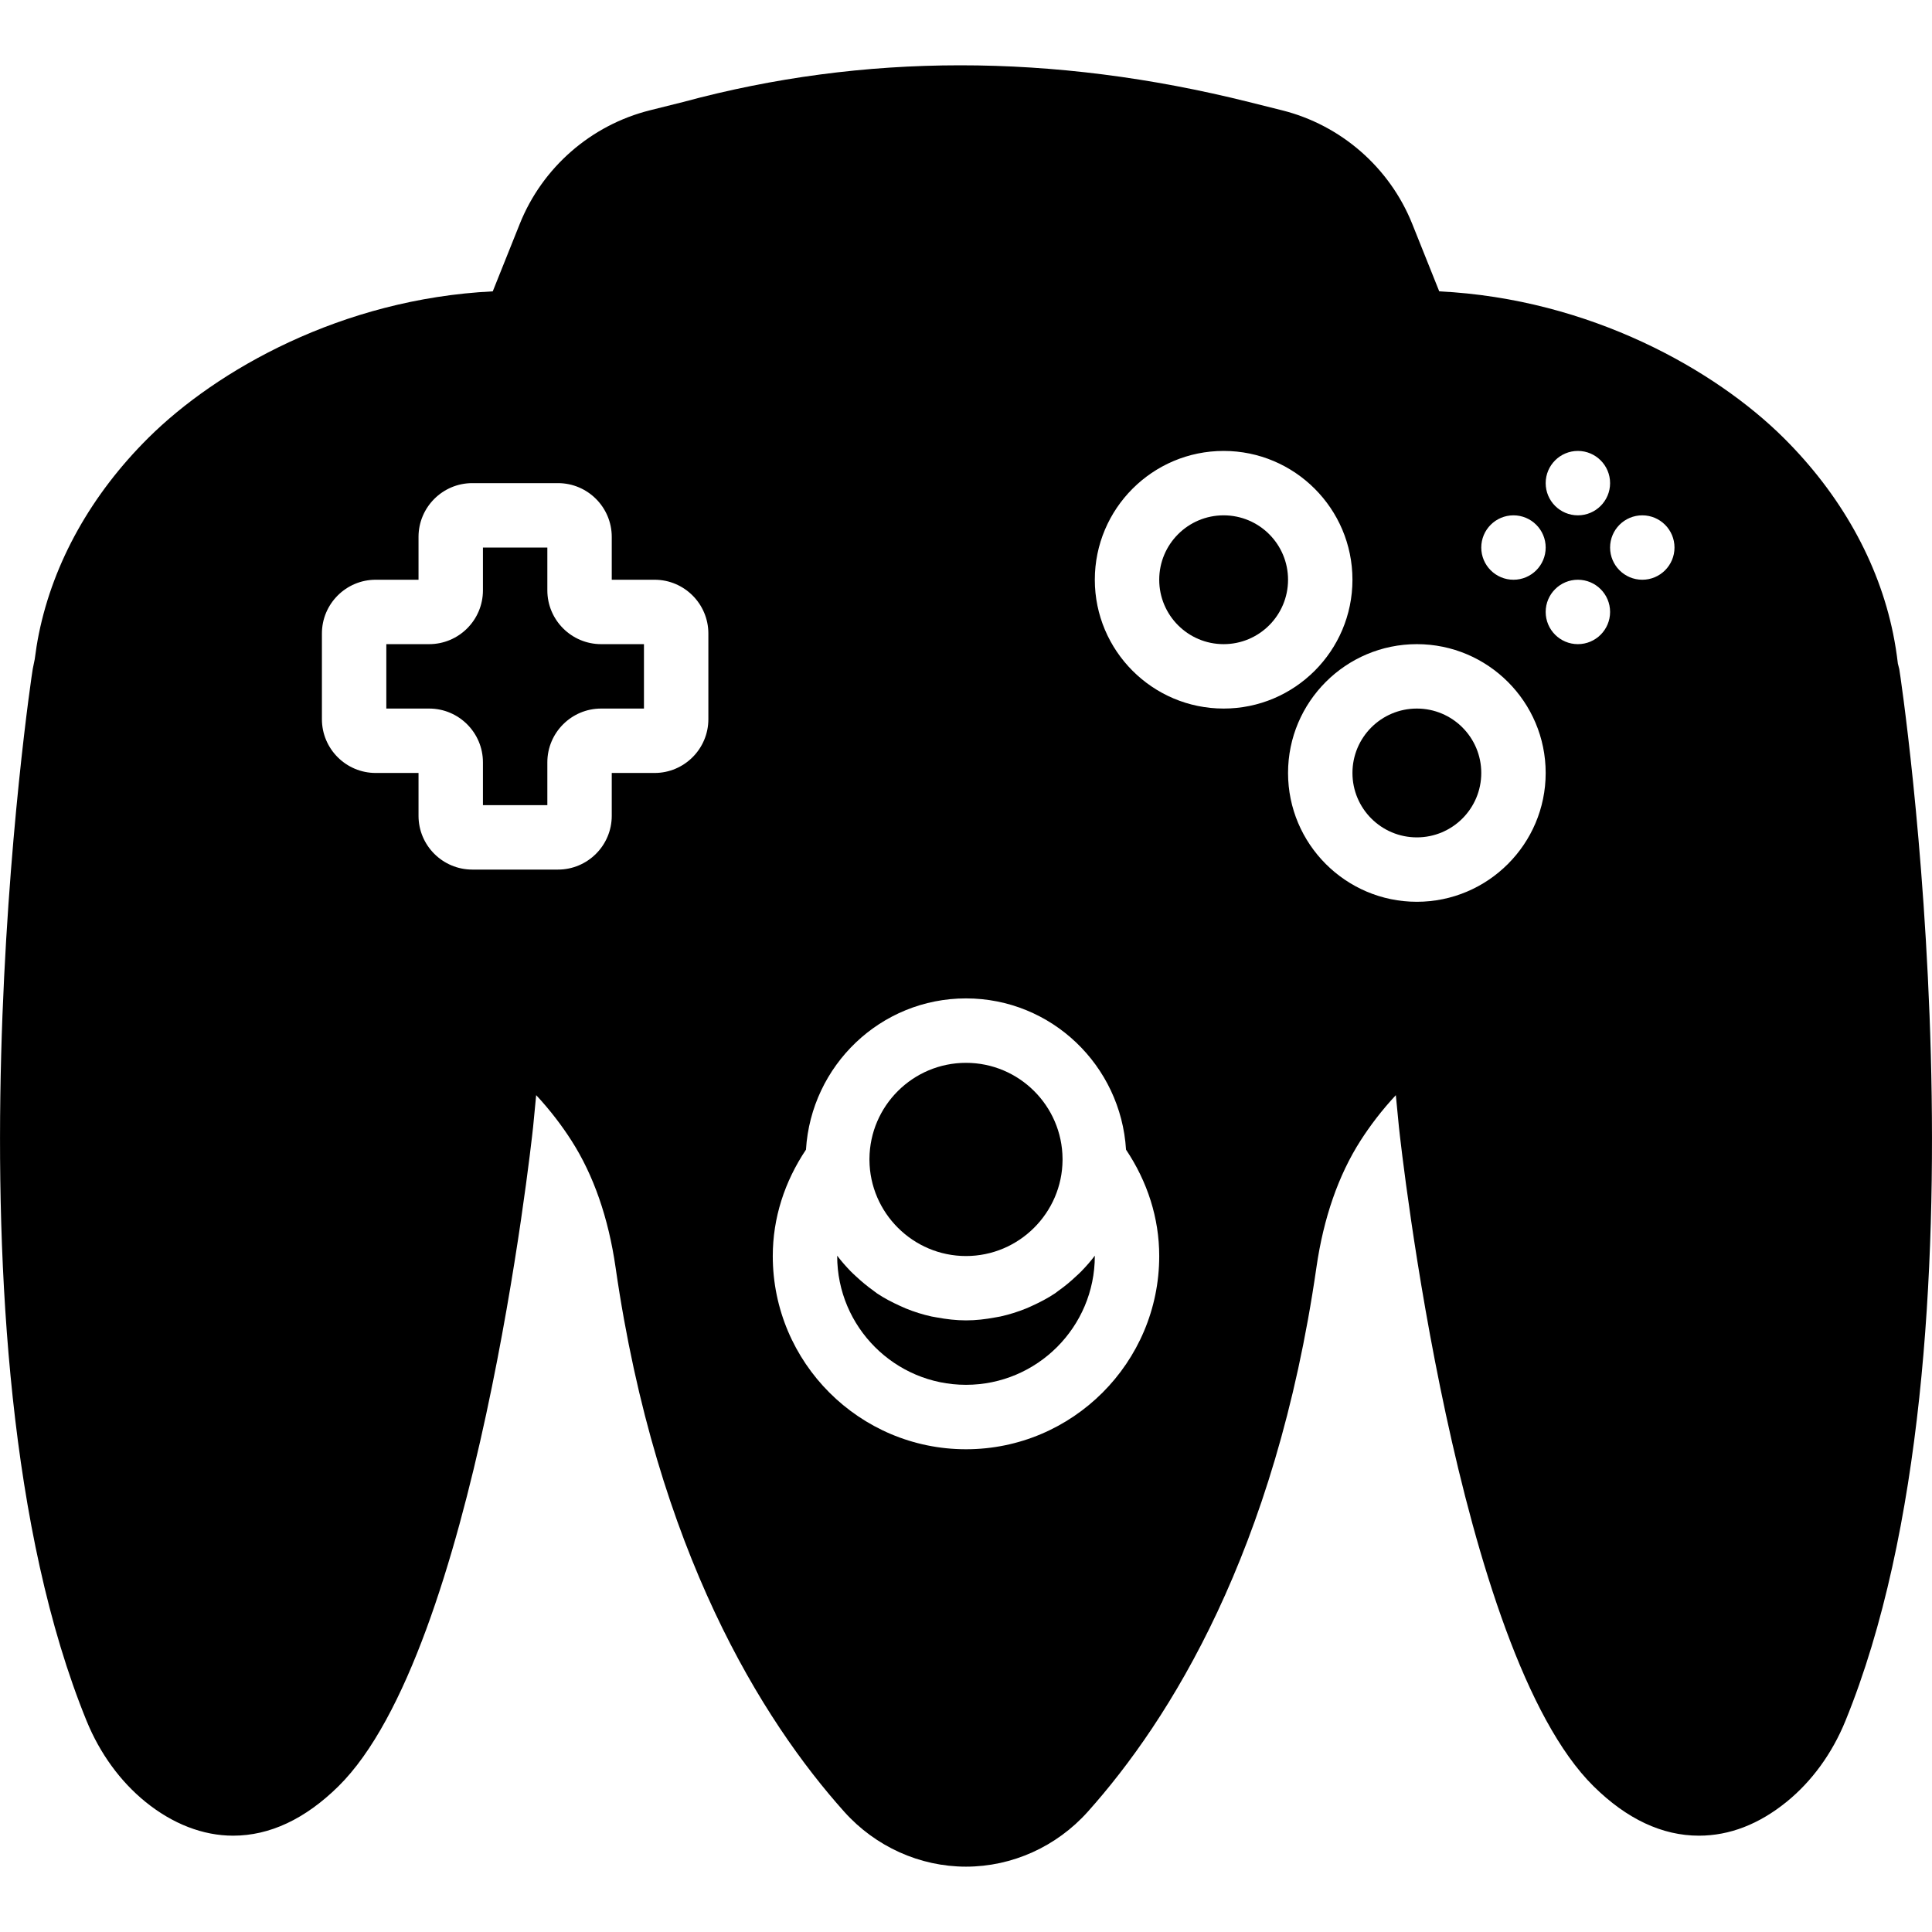
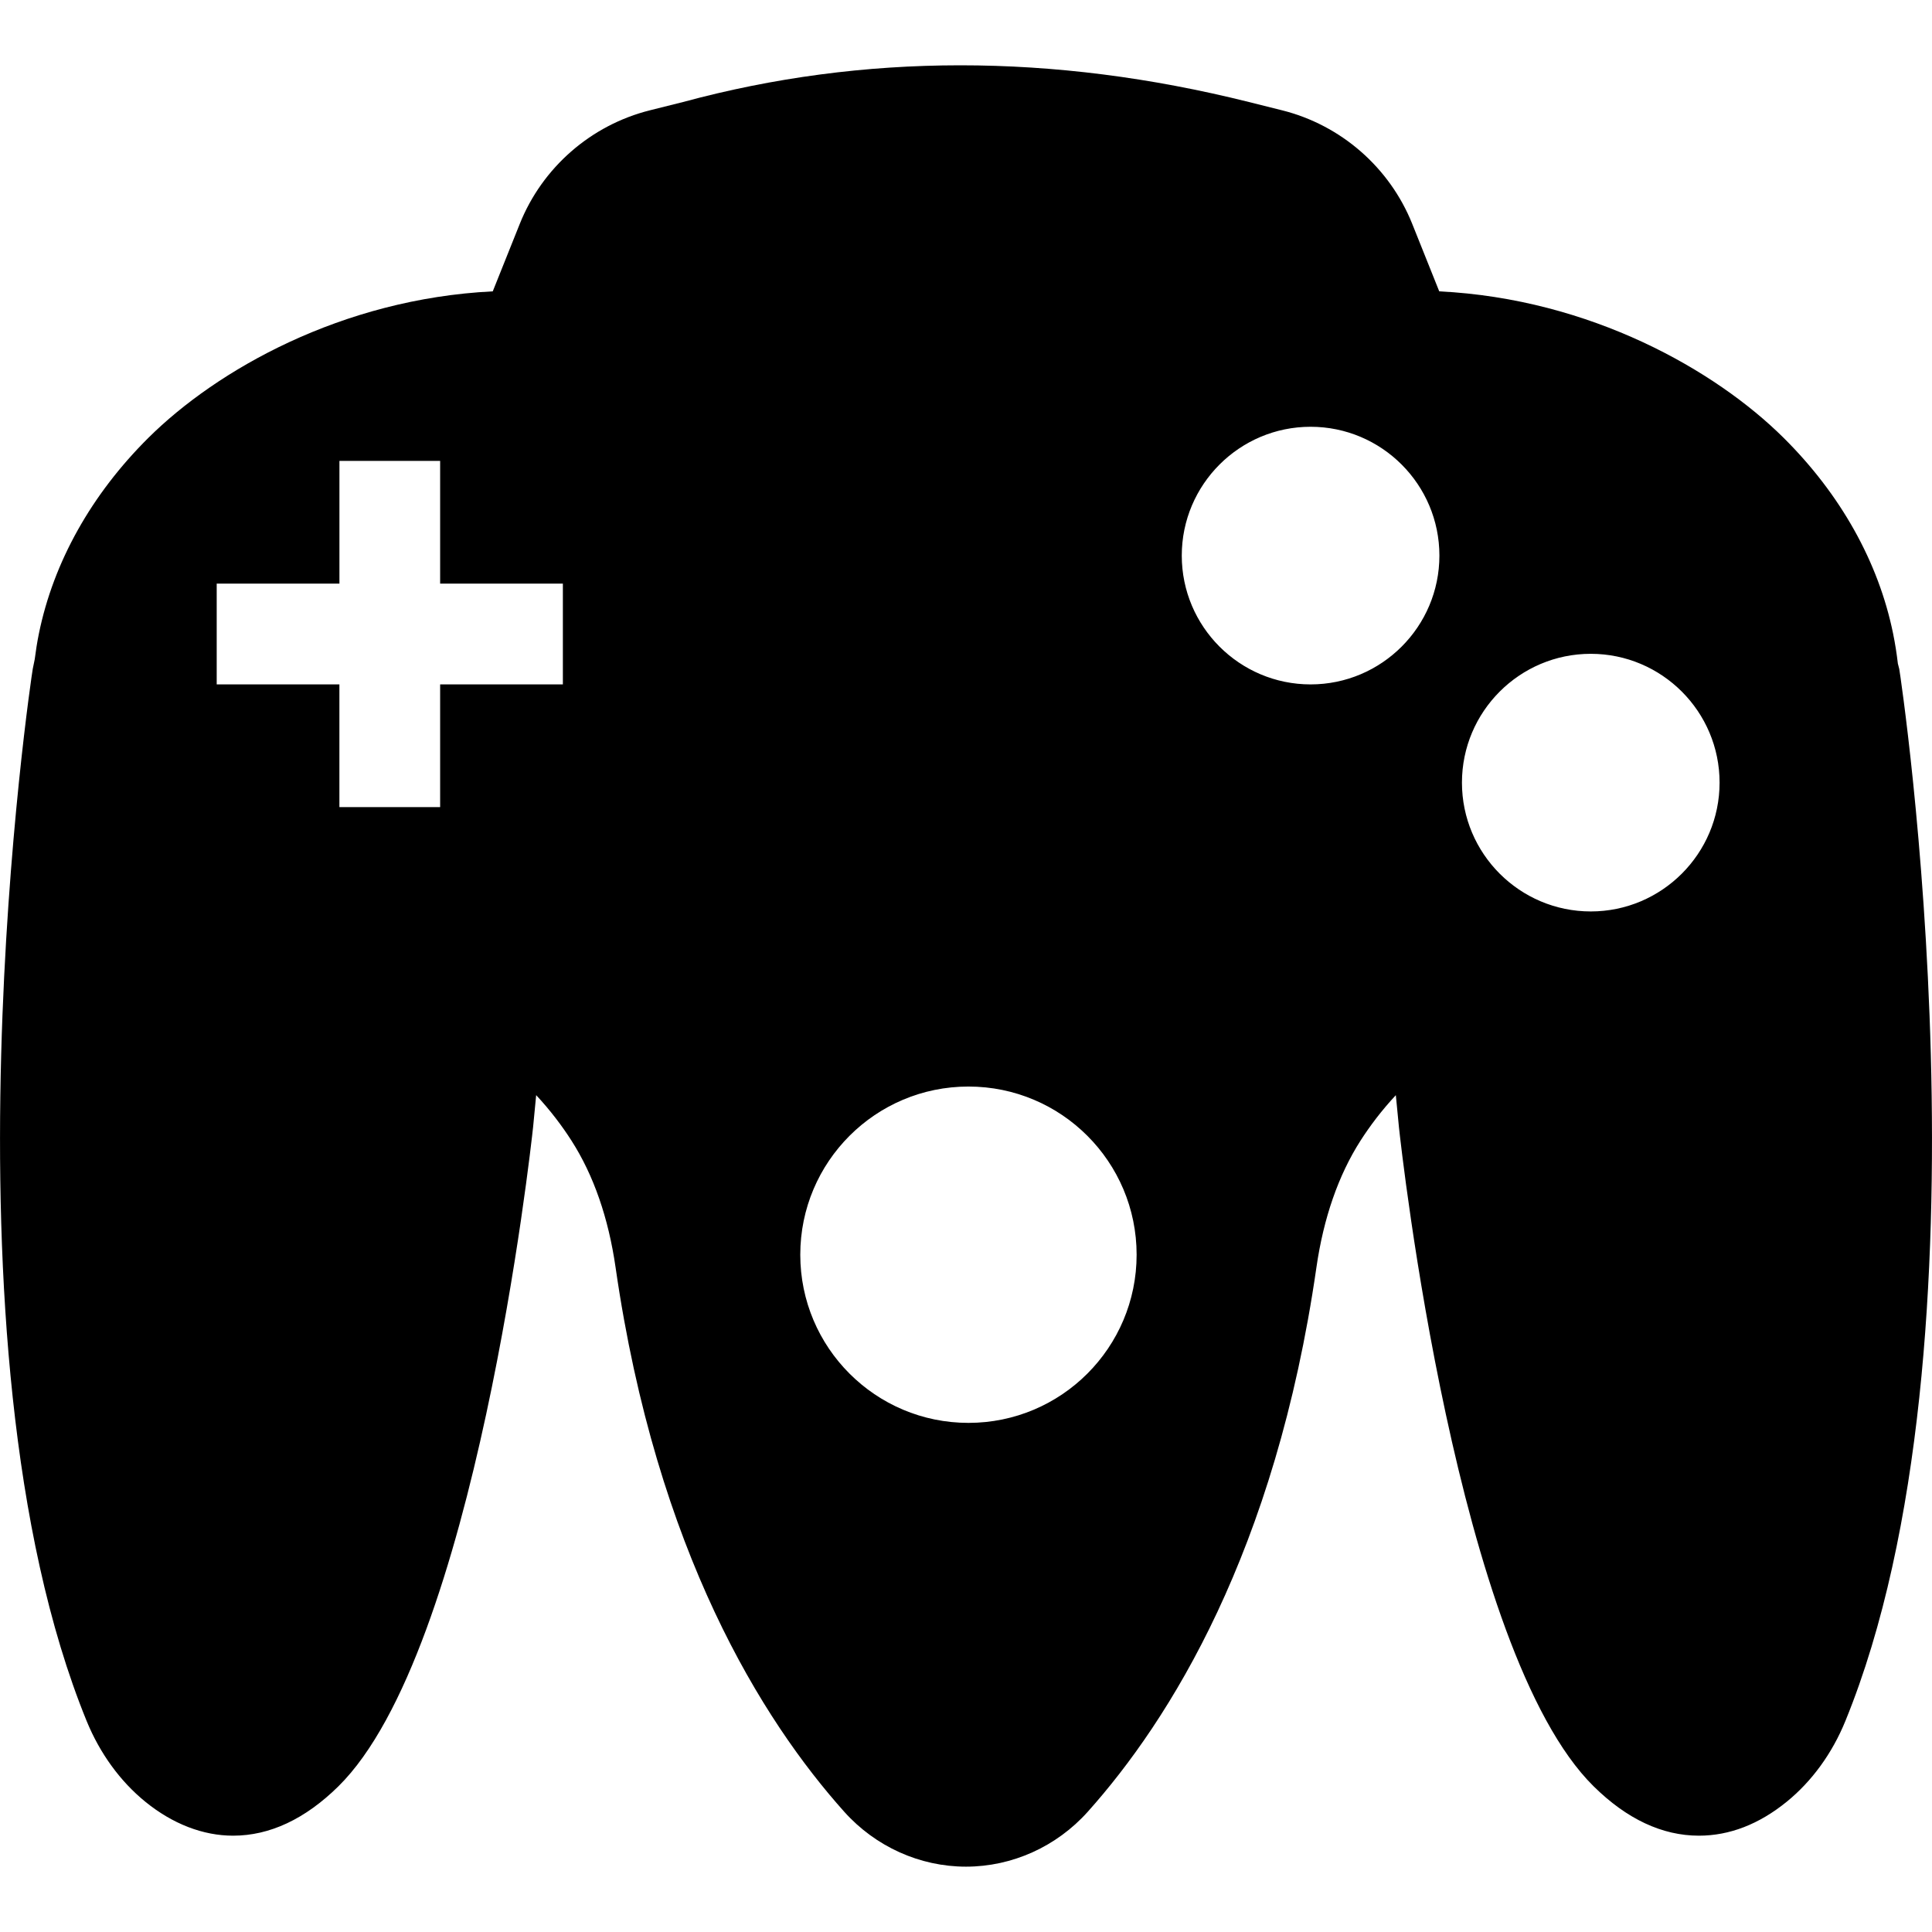
- <svg xmlns="http://www.w3.org/2000/svg" fill="#000000" height="800px" width="800px" version="1.1" id="Capa_1" viewBox="0 0 59.992 59.992" xml:space="preserve">
-   <g>
-     <circle cx="43.996" cy="24.002" r="2" />
-     <path d="M33.418,39.627c-0.171,0.162-0.352,0.313-0.545,0.449c-0.039,0.027-0.074,0.059-0.113,0.085   c-0.225,0.15-0.467,0.276-0.715,0.389c-0.062,0.028-0.123,0.057-0.186,0.082c-0.255,0.103-0.519,0.186-0.792,0.247   c-0.055,0.012-0.111,0.02-0.167,0.03c-0.294,0.055-0.595,0.091-0.904,0.091s-0.61-0.037-0.904-0.091   c-0.056-0.01-0.112-0.018-0.167-0.03c-0.273-0.06-0.537-0.143-0.792-0.247c-0.063-0.026-0.124-0.054-0.186-0.082   c-0.249-0.113-0.49-0.238-0.715-0.389c-0.039-0.026-0.074-0.058-0.113-0.085c-0.193-0.137-0.373-0.288-0.545-0.449   c-0.055-0.052-0.111-0.1-0.163-0.155c-0.147-0.152-0.287-0.311-0.415-0.481c0,0.003,0,0.007,0,0.01c0,2.206,1.794,4,4,4   s4-1.794,4-4c0-0.003,0-0.007,0-0.01c-0.127,0.17-0.267,0.329-0.415,0.481C33.529,39.527,33.473,39.576,33.418,39.627z" />
-     <path d="M29.996,39.002c1.643,0,2.987-1.338,2.998-2.981l0-0.04c-0.012-1.644-1.351-2.978-2.998-2.978s-2.986,1.334-2.998,2.978   l0,0.04C27.009,37.664,28.353,39.002,29.996,39.002z" />
-     <circle cx="37.996" cy="18.002" r="2" />
-     <path d="M58.975,20.773l-0.043-0.168c-0.035-0.303-0.083-0.613-0.148-0.932c-0.453-2.218-1.628-4.319-3.4-6.078   c-2.118-2.102-5.998-4.315-10.693-4.548l-0.837-2.091c-0.701-1.753-2.213-3.073-4.045-3.531l-1.031-0.258   c-6.094-1.523-11.966-1.515-17.565,0l-1.031,0.258c-1.832,0.458-3.344,1.778-4.044,3.531l-0.837,2.091   c-4.695,0.233-8.575,2.446-10.693,4.548c-1.771,1.759-2.947,3.86-3.4,6.078c-0.056,0.273-0.096,0.539-0.13,0.8l-0.061,0.299   c-0.039,0.19-3.134,20.896,1.674,32.67c0.411,1.004,1.041,1.87,1.821,2.505c0.848,0.689,1.791,1.054,2.726,1.054   c1.138,0,2.238-0.516,3.27-1.533c4.248-4.188,5.974-19.801,6.046-20.475l0.095-0.987c0.442,0.475,0.805,0.957,1.096,1.412   c0.688,1.074,1.148,2.4,1.37,3.939c1.273,8.831,4.563,14.065,7.1,16.901c0.97,1.083,2.348,1.705,3.781,1.705   s2.812-0.622,3.781-1.705c2.537-2.836,5.827-8.07,7.1-16.901c0.222-1.539,0.683-2.865,1.37-3.939   c0.291-0.454,0.654-0.937,1.096-1.411l0.097,0.998c0.071,0.662,1.797,16.274,6.045,20.463c1.031,1.018,2.131,1.533,3.27,1.533   c0,0,0,0,0,0c0.948,0,1.865-0.354,2.726-1.054c0.781-0.635,1.411-1.501,1.821-2.506C62.11,41.669,59.014,20.963,58.975,20.773z    M48.996,14.002c0.552,0,1,0.448,1,1s-0.448,1-1,1s-1-0.448-1-1S48.444,14.002,48.996,14.002z M46.996,16.002c0.552,0,1,0.448,1,1   s-0.448,1-1,1s-1-0.448-1-1S46.444,16.002,46.996,16.002z M21.996,22.332c0,0.921-0.749,1.67-1.67,1.67h-1.33v1.33   c0,0.921-0.749,1.67-1.67,1.67h-2.66c-0.921,0-1.67-0.749-1.67-1.67v-1.33h-1.33c-0.921,0-1.67-0.749-1.67-1.67v-2.66   c0-0.921,0.749-1.67,1.67-1.67h1.33v-1.33c0-0.921,0.749-1.67,1.67-1.67h2.66c0.921,0,1.67,0.749,1.67,1.67v1.33h1.33   c0.921,0,1.67,0.749,1.67,1.67V22.332z M29.996,45.002c-3.309,0-6-2.691-6-6c0-1.18,0.366-2.31,1.031-3.303   c0.16-2.613,2.316-4.697,4.969-4.697s4.809,2.083,4.969,4.697c0.665,0.993,1.031,2.124,1.031,3.303   C35.996,42.31,33.304,45.002,29.996,45.002z M33.996,18.002c0-2.206,1.794-4,4-4s4,1.794,4,4s-1.794,4-4,4   S33.996,20.208,33.996,18.002z M43.996,28.002c-2.206,0-4-1.794-4-4s1.794-4,4-4s4,1.794,4,4S46.201,28.002,43.996,28.002z    M48.996,20.002c-0.552,0-1-0.448-1-1s0.448-1,1-1s1,0.448,1,1S49.548,20.002,48.996,20.002z M50.996,18.002c-0.552,0-1-0.448-1-1   s0.448-1,1-1s1,0.448,1,1S51.548,18.002,50.996,18.002z" />
-     <path d="M16.996,18.332v-1.33h-2v1.33c0,0.921-0.749,1.67-1.67,1.67h-1.33v2h1.33c0.921,0,1.67,0.749,1.67,1.67v1.33h2v-1.33   c0-0.921,0.749-1.67,1.67-1.67h1.33v-2h-1.33C17.745,20.002,16.996,19.252,16.996,18.332z" />
-   </g>
+ <svg xmlns="http://www.w3.org/2000/svg" height="800px" width="800px" viewBox="0 0 59.992 59.992" fill="none">
+   <path fill-rule="evenodd" clip-rule="evenodd" d="m 10.54,14.312 v 3.811 H 6.729 v 3.128 h 3.81 v 3.811 h 3.128 v -3.811 h 3.811 v -3.128 h -3.811 v -3.811 z m 24.754,24.649 c 0,2.884 -2.338,5.222 -5.222,5.222 -2.884,0 -5.222,-2.338 -5.222,-5.222 0,-2.884 2.338,-5.222 5.222,-5.222 2.884,0 5.222,2.338 5.222,5.222 z M 58.975,20.773 58.932,20.605 C 58.897,20.302 58.849,19.992 58.784,19.673 58.331,17.455 57.156,15.354 55.384,13.595 53.266,11.493 49.386,9.28 44.691,9.047 L 43.854,6.956 C 43.153,5.203 41.641,3.883 39.809,3.425 L 38.778,3.167 C 32.684,1.644 26.812,1.652 21.213,3.167 L 20.182,3.425 C 18.35,3.883 16.838,5.203 16.138,6.956 l -0.837,2.091 c -4.695,0.233 -8.575,2.446 -10.693,4.548 -1.771,1.759 -2.947,3.86 -3.4,6.078 -0.056,0.273 -0.096,0.539 -0.13,0.8 l -0.061,0.299 c -0.039,0.19 -3.134,20.896 1.674,32.67 0.411,1.004 1.041,1.87 1.821,2.505 0.848,0.689 1.791,1.054 2.726,1.054 1.138,0 2.238,-0.516 3.27,-1.533 4.248,-4.188 5.974,-19.801 6.046,-20.475 l 0.095,-0.987 c 0.442,0.475 0.805,0.957 1.096,1.412 0.688,1.074 1.148,2.4 1.37,3.939 1.273,8.831 4.563,14.065 7.1,16.901 0.97,1.083 2.348,1.705 3.781,1.705 1.433,0 2.812,-0.622 3.781,-1.705 2.537,-2.836 5.827,-8.07 7.1,-16.901 0.222,-1.539 0.683,-2.865 1.37,-3.939 0.291,-0.454 0.654,-0.937 1.096,-1.411 l 0.097,0.998 c 0.071,0.662 1.797,16.274 6.045,20.463 1.031,1.018 2.131,1.533 3.27,1.533 v 0 c 0.948,0 1.865,-0.354 2.726,-1.054 0.781,-0.635 1.411,-1.501 1.821,-2.506 4.808,-11.772 1.712,-32.478 1.673,-32.668 z M 36.696,17.252 c 0,-2.206 1.794,-4 4,-4 2.206,0 4,1.794 4,4 0,2.206 -1.794,4 -4,4 -2.206,0 -4,-1.794 -4,-4 z m 12.7,11.05 c -2.206,0 -4,-1.794 -4,-4 0,-2.206 1.794,-4 4,-4 2.206,0 4,1.794 4,4 0,2.206 -1.795,4 -4,4 z" fill="#000000" />
</svg>
